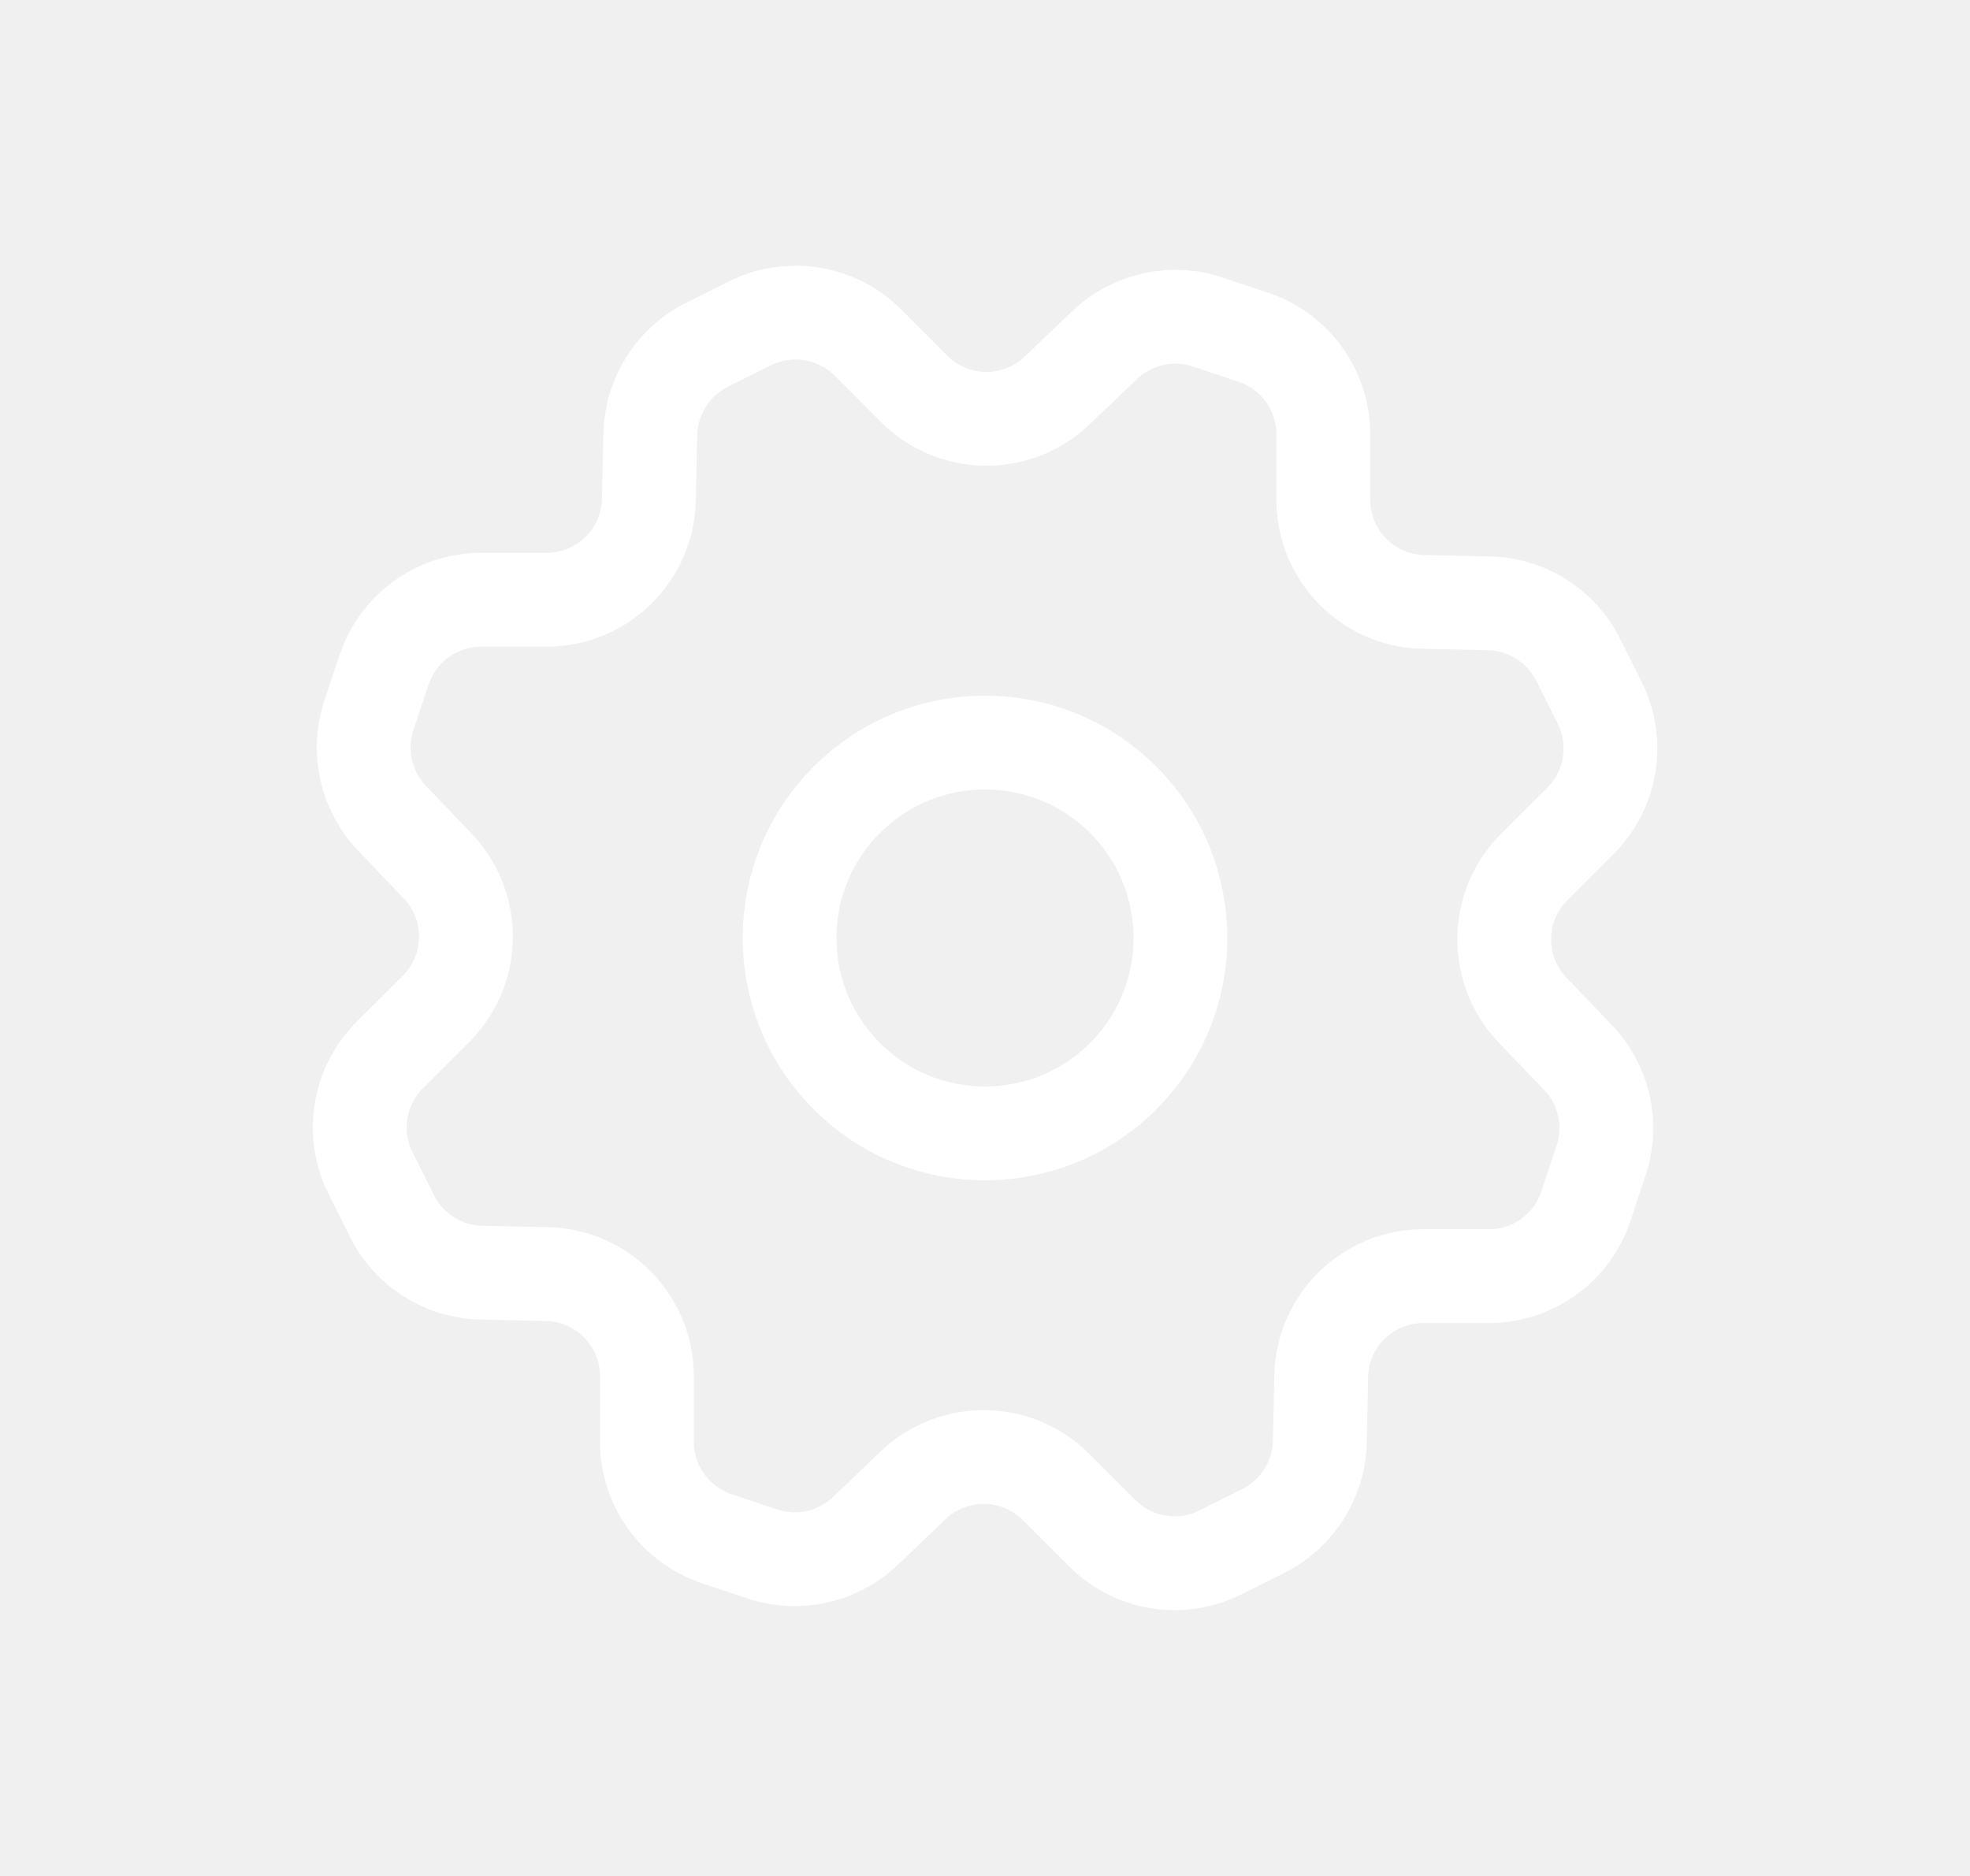
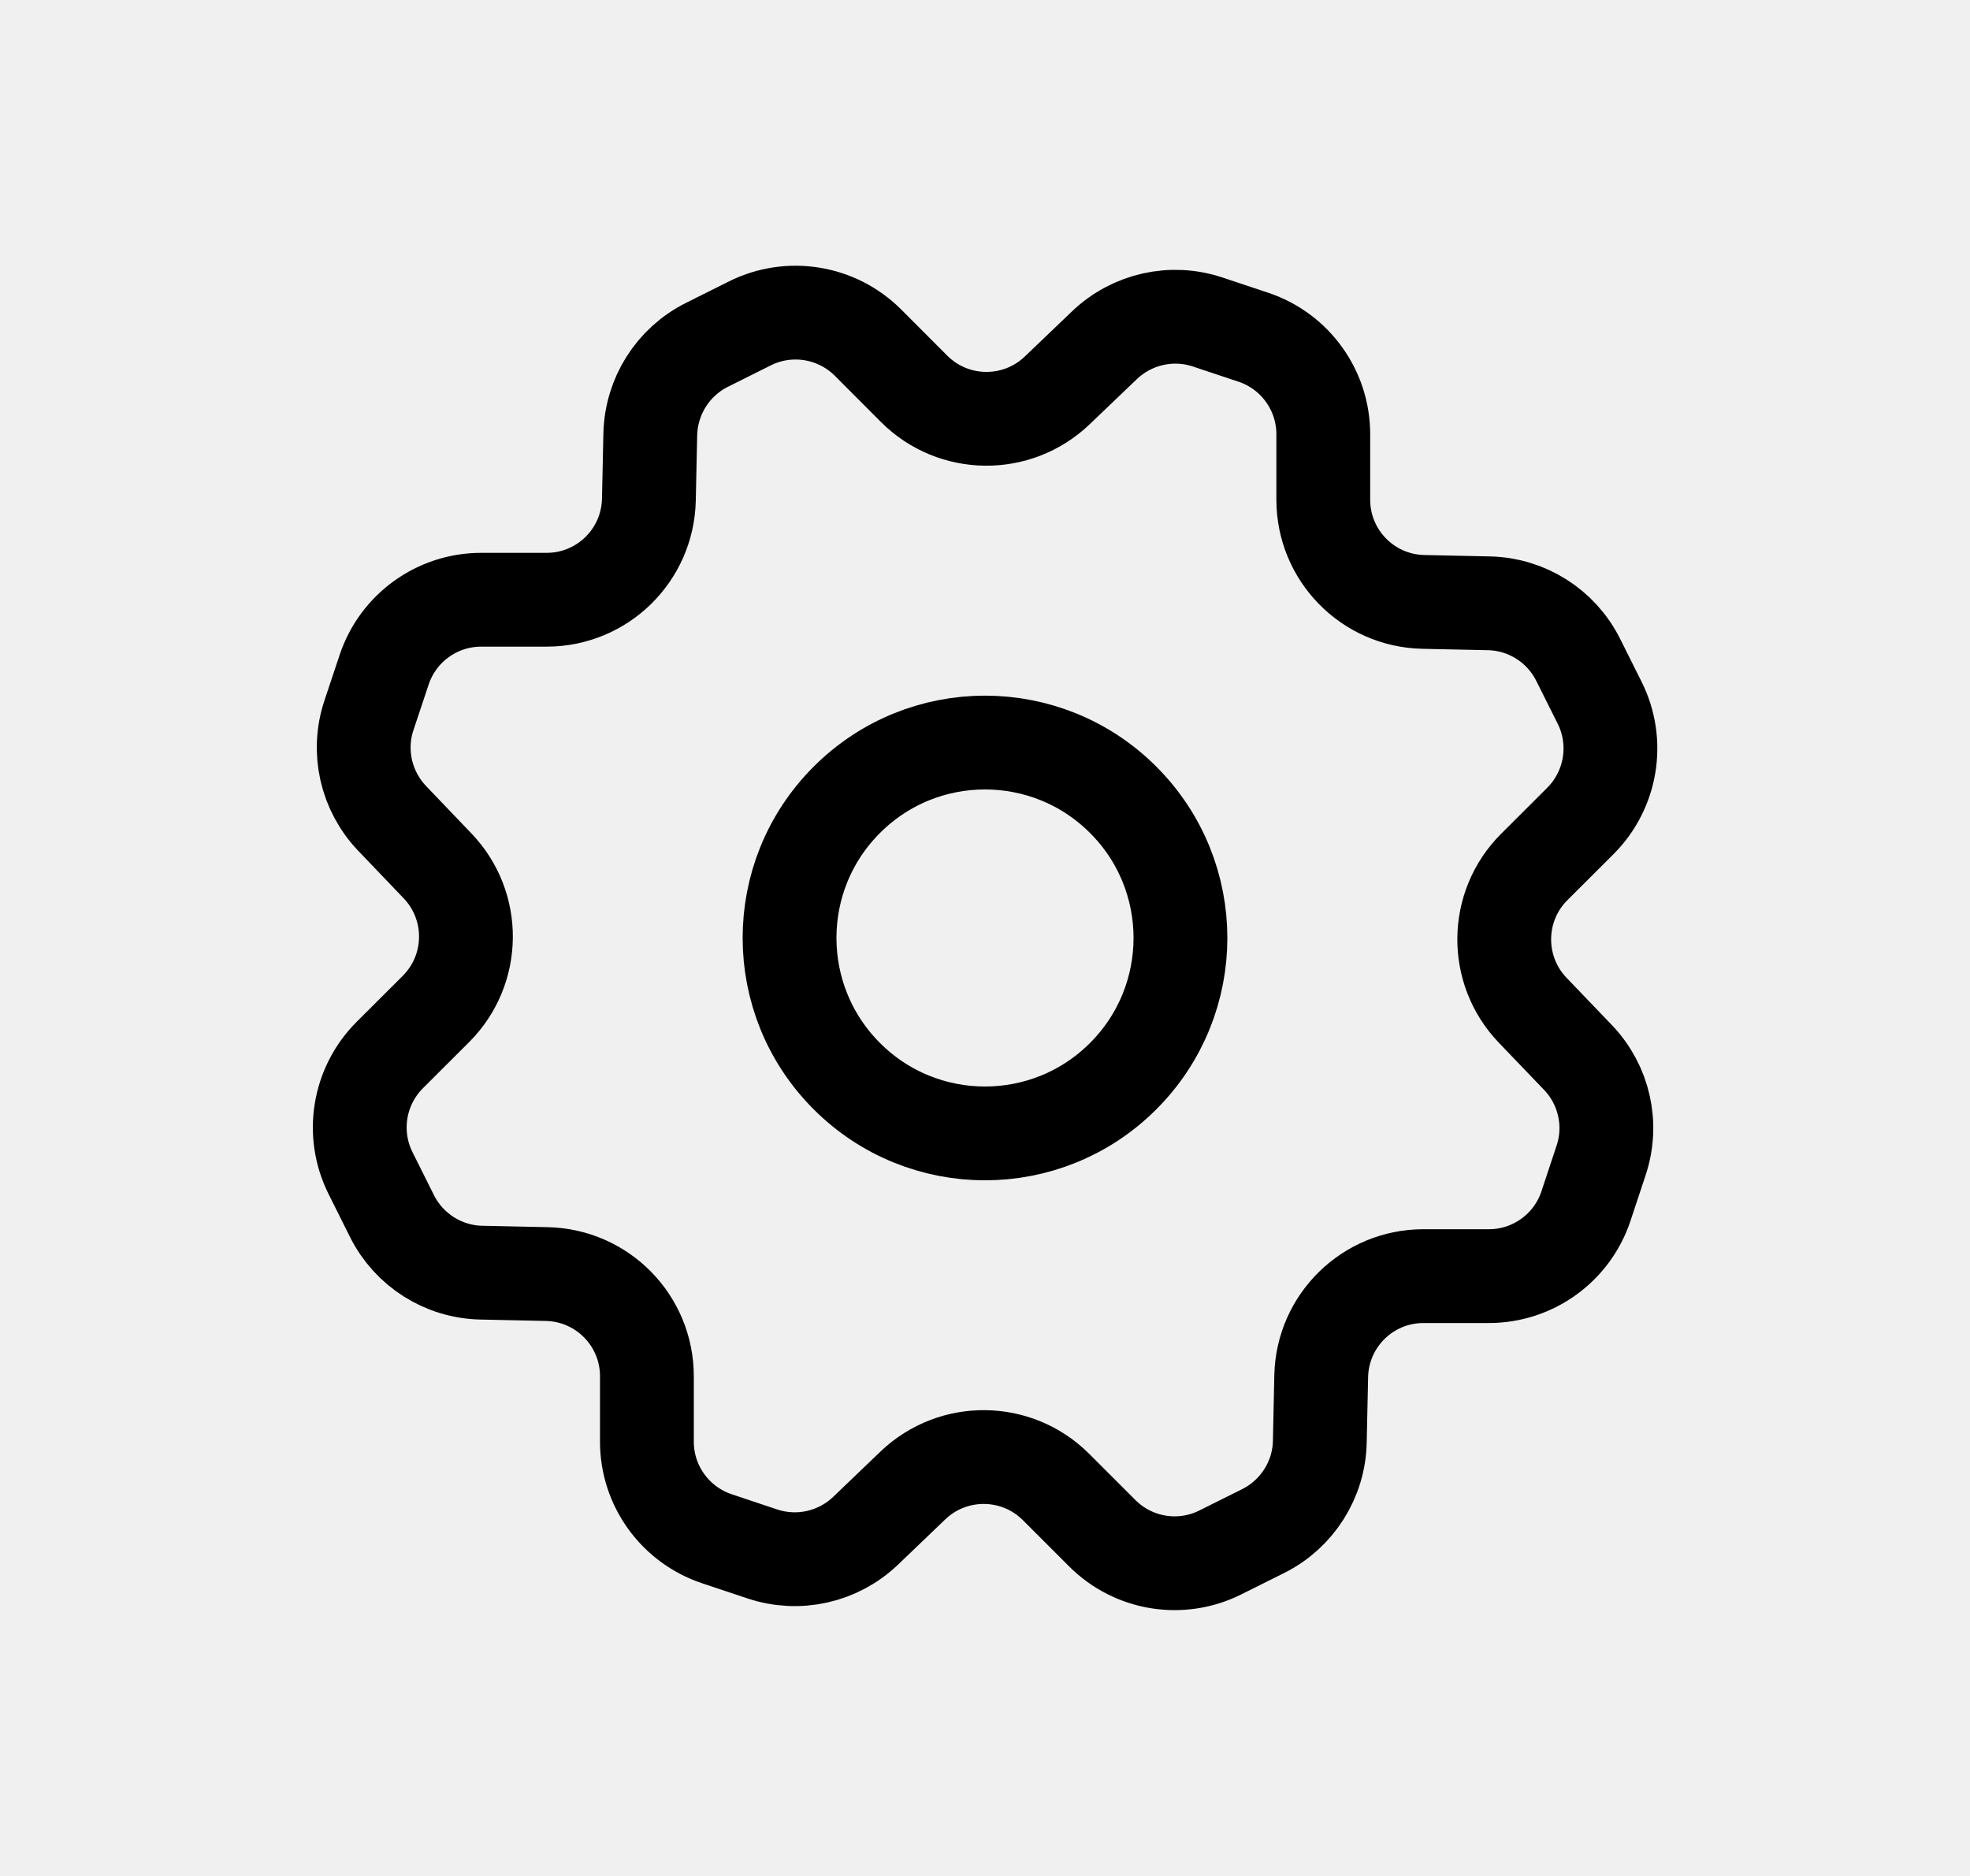
<svg xmlns="http://www.w3.org/2000/svg" width="21" height="20" viewBox="0 0 21 20" fill="none">
  <g clip-path="url(#clip0_5942_6983)">
-     <path d="M11.973 8.527C12.787 9.34 12.787 10.659 11.973 11.473C11.16 12.287 9.84 12.287 9.027 11.473C8.213 10.659 8.213 9.34 9.027 8.527C9.84 7.713 11.16 7.713 11.973 8.527Z" stroke="white" stroke-linecap="round" stroke-linejoin="round" />
-     <path d="M12.874 3.433L13.36 3.595C13.805 3.743 14.106 4.16 14.106 4.629V5.327C14.106 5.92 14.579 6.404 15.172 6.417L15.871 6.432C16.275 6.44 16.642 6.672 16.823 7.034L17.052 7.492C17.262 7.912 17.179 8.419 16.848 8.751L16.354 9.244C15.935 9.663 15.928 10.341 16.337 10.769L16.821 11.274C17.101 11.566 17.196 11.989 17.067 12.373L16.906 12.859C16.758 13.304 16.341 13.605 15.872 13.605H15.174C14.581 13.605 14.097 14.078 14.084 14.671L14.069 15.37C14.061 15.774 13.828 16.141 13.467 16.322L13.008 16.551C12.588 16.761 12.082 16.678 11.75 16.346L11.257 15.853C10.838 15.434 10.16 15.427 9.732 15.836L9.227 16.32C8.934 16.6 8.512 16.695 8.127 16.567L7.642 16.405C7.197 16.256 6.896 15.84 6.896 15.371V14.673C6.896 14.08 6.423 13.596 5.829 13.583L5.131 13.568C4.727 13.56 4.36 13.327 4.179 12.966L3.95 12.507C3.74 12.087 3.823 11.581 4.154 11.249L4.648 10.756C5.067 10.336 5.074 9.659 4.664 9.231L4.181 8.726C3.9 8.432 3.805 8.009 3.933 7.626L4.095 7.14C4.243 6.695 4.66 6.394 5.129 6.394H5.827C6.42 6.394 6.904 5.921 6.917 5.327L6.932 4.629C6.942 4.225 7.173 3.858 7.535 3.677L7.993 3.448C8.413 3.238 8.92 3.321 9.252 3.652L9.745 4.146C10.164 4.565 10.842 4.572 11.27 4.162L11.775 3.679C12.068 3.4 12.491 3.305 12.874 3.433Z" stroke="white" stroke-linecap="round" stroke-linejoin="round" />
+     <path d="M11.973 8.527C12.787 9.34 12.787 10.659 11.973 11.473C11.16 12.287 9.84 12.287 9.027 11.473C8.213 10.659 8.213 9.34 9.027 8.527C9.84 7.713 11.16 7.713 11.973 8.527Z" stroke="currentColor" stroke-linecap="round" stroke-linejoin="round" />
+     <path d="M12.874 3.433L13.36 3.595C13.805 3.743 14.106 4.16 14.106 4.629V5.327C14.106 5.92 14.579 6.404 15.172 6.417L15.871 6.432C16.275 6.44 16.642 6.672 16.823 7.034L17.052 7.492C17.262 7.912 17.179 8.419 16.848 8.751L16.354 9.244C15.935 9.663 15.928 10.341 16.337 10.769L16.821 11.274C17.101 11.566 17.196 11.989 17.067 12.373L16.906 12.859C16.758 13.304 16.341 13.605 15.872 13.605H15.174C14.581 13.605 14.097 14.078 14.084 14.671L14.069 15.37C14.061 15.774 13.828 16.141 13.467 16.322L13.008 16.551C12.588 16.761 12.082 16.678 11.75 16.346L11.257 15.853C10.838 15.434 10.16 15.427 9.732 15.836L9.227 16.32C8.934 16.6 8.512 16.695 8.127 16.567L7.642 16.405C7.197 16.256 6.896 15.84 6.896 15.371V14.673C6.896 14.08 6.423 13.596 5.829 13.583L5.131 13.568C4.727 13.56 4.36 13.327 4.179 12.966L3.95 12.507C3.74 12.087 3.823 11.581 4.154 11.249L4.648 10.756C5.067 10.336 5.074 9.659 4.664 9.231L4.181 8.726C3.9 8.432 3.805 8.009 3.933 7.626L4.095 7.14C4.243 6.695 4.66 6.394 5.129 6.394H5.827C6.42 6.394 6.904 5.921 6.917 5.327L6.932 4.629C6.942 4.225 7.173 3.858 7.535 3.677L7.993 3.448C8.413 3.238 8.92 3.321 9.252 3.652L9.745 4.146C10.164 4.565 10.842 4.572 11.27 4.162L11.775 3.679C12.068 3.4 12.491 3.305 12.874 3.433Z" stroke="currentColor" stroke-linecap="round" stroke-linejoin="round" />
  </g>
  <defs>
    <clipPath id="clip0_5942_6983">
      <rect width="20" height="20" fill="white" transform="translate(0.5)" />
    </clipPath>
  </defs>
</svg>
